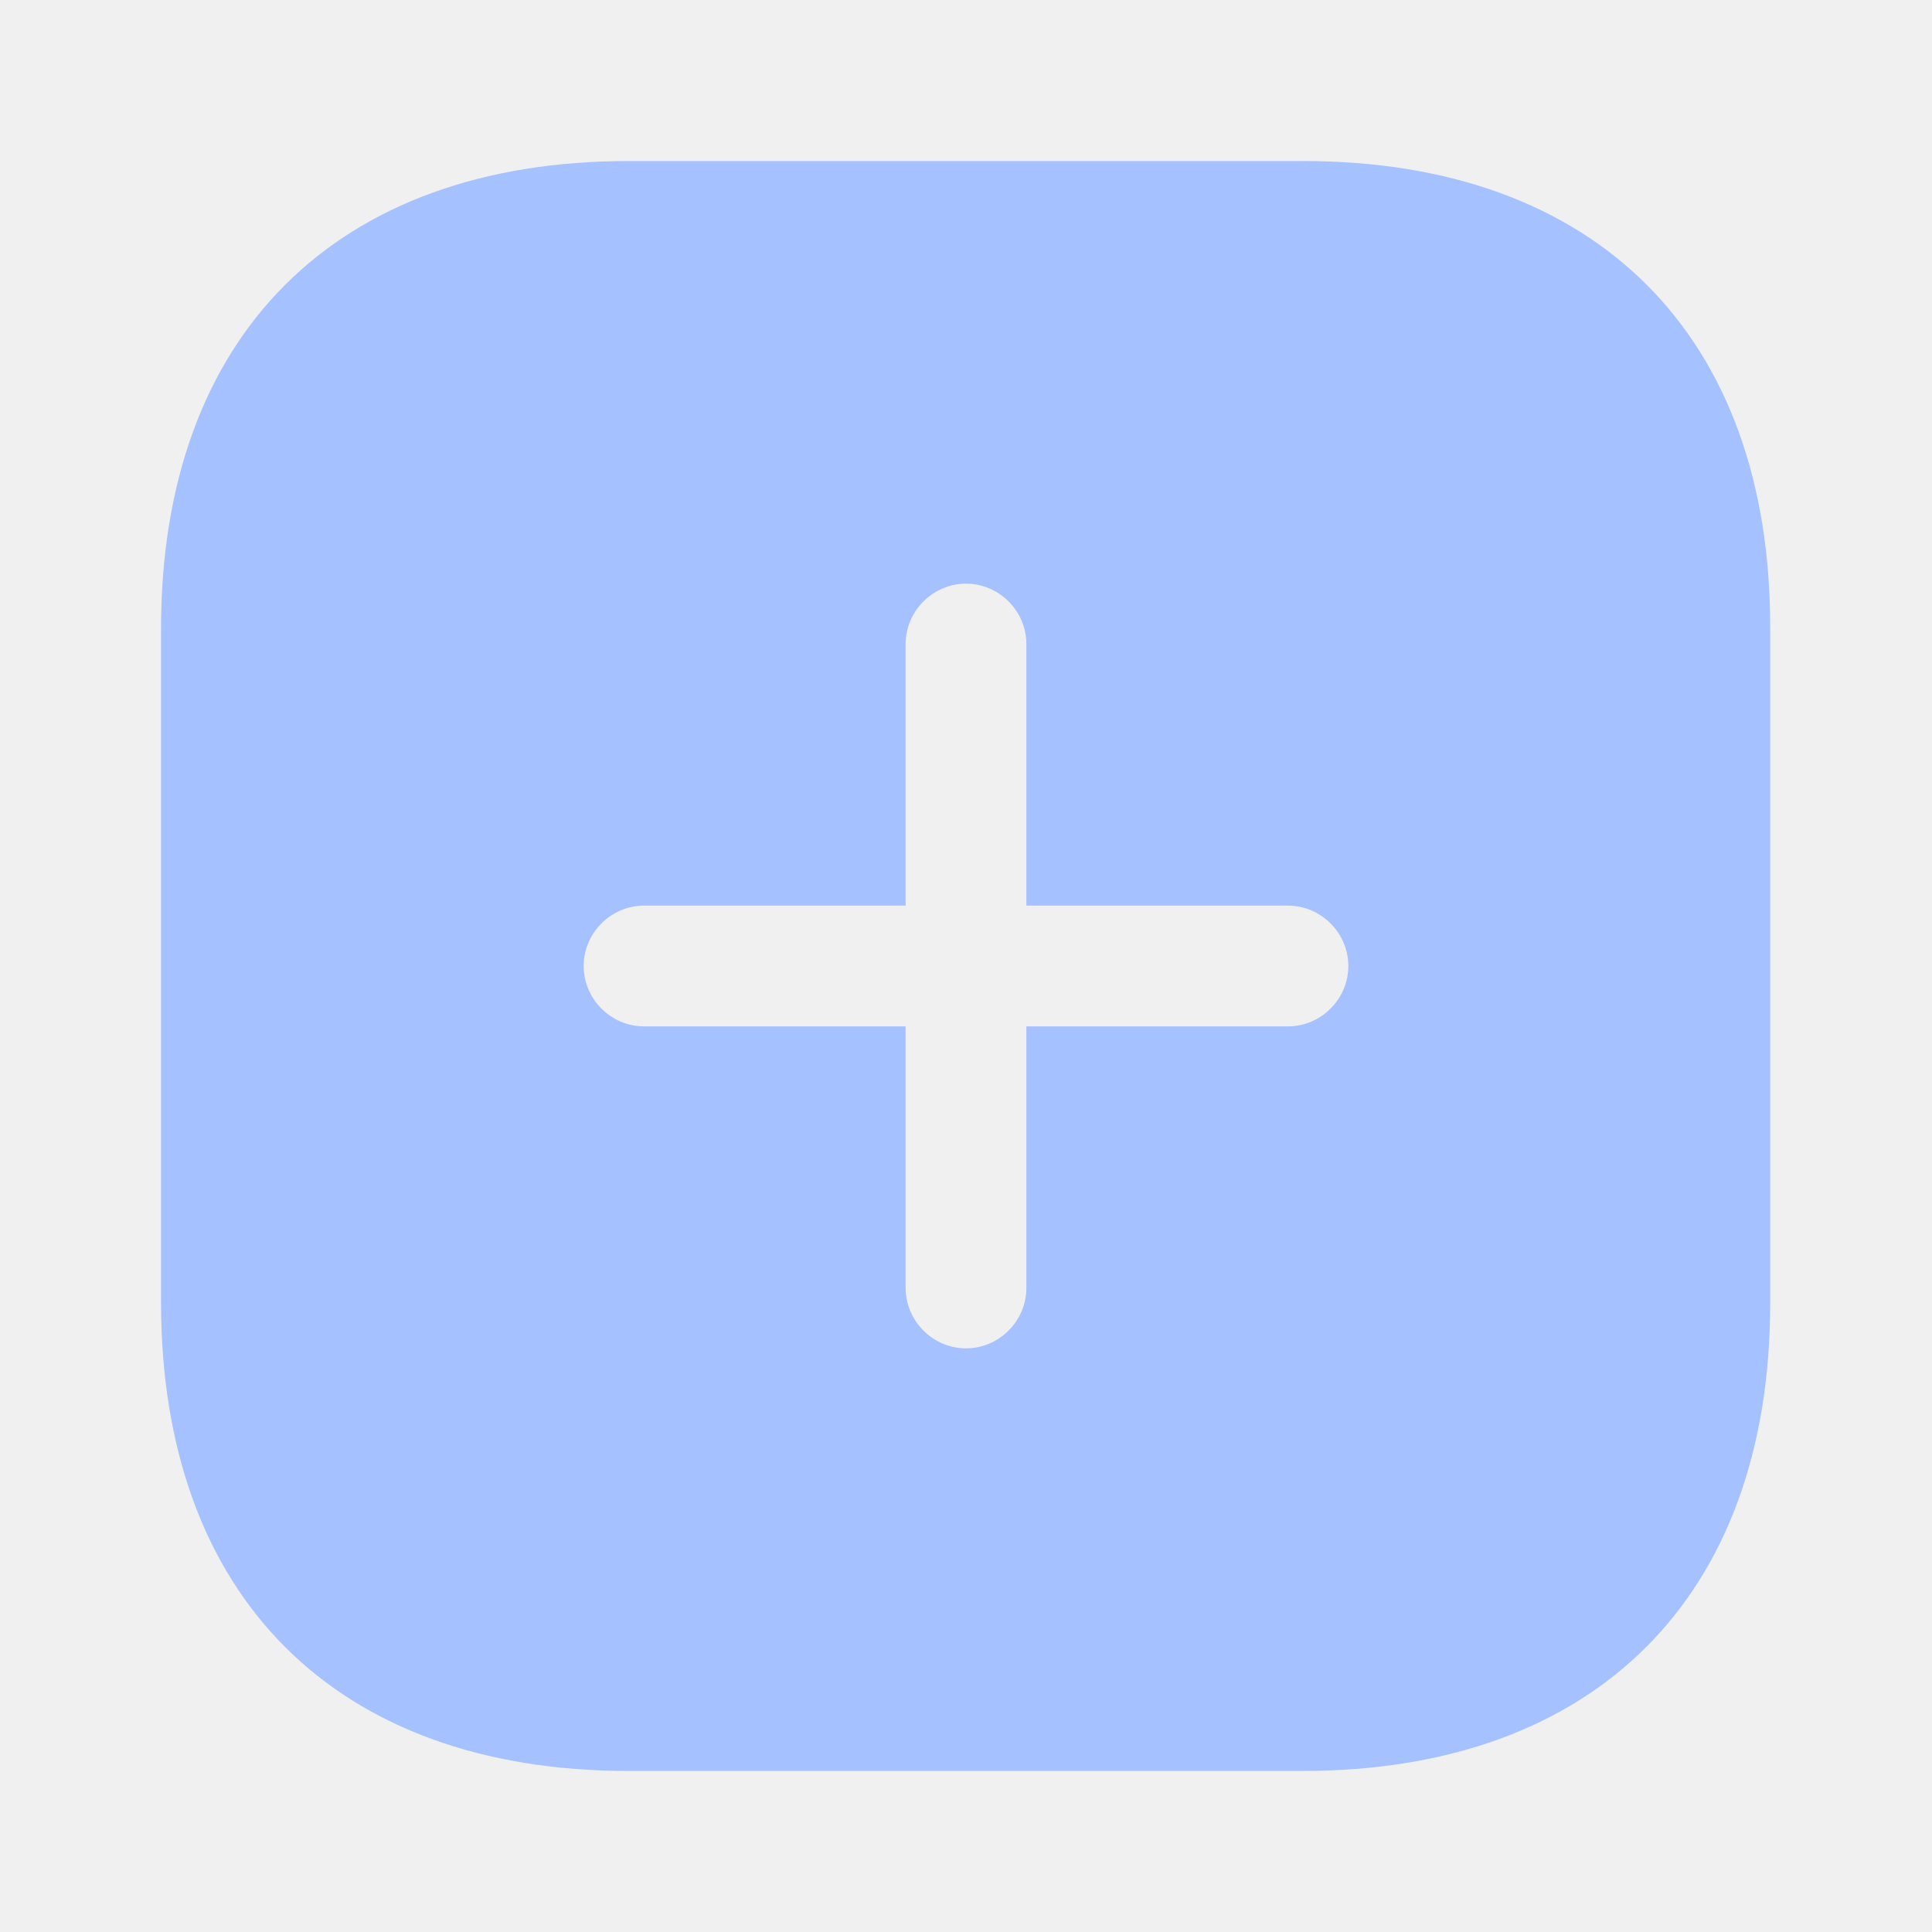
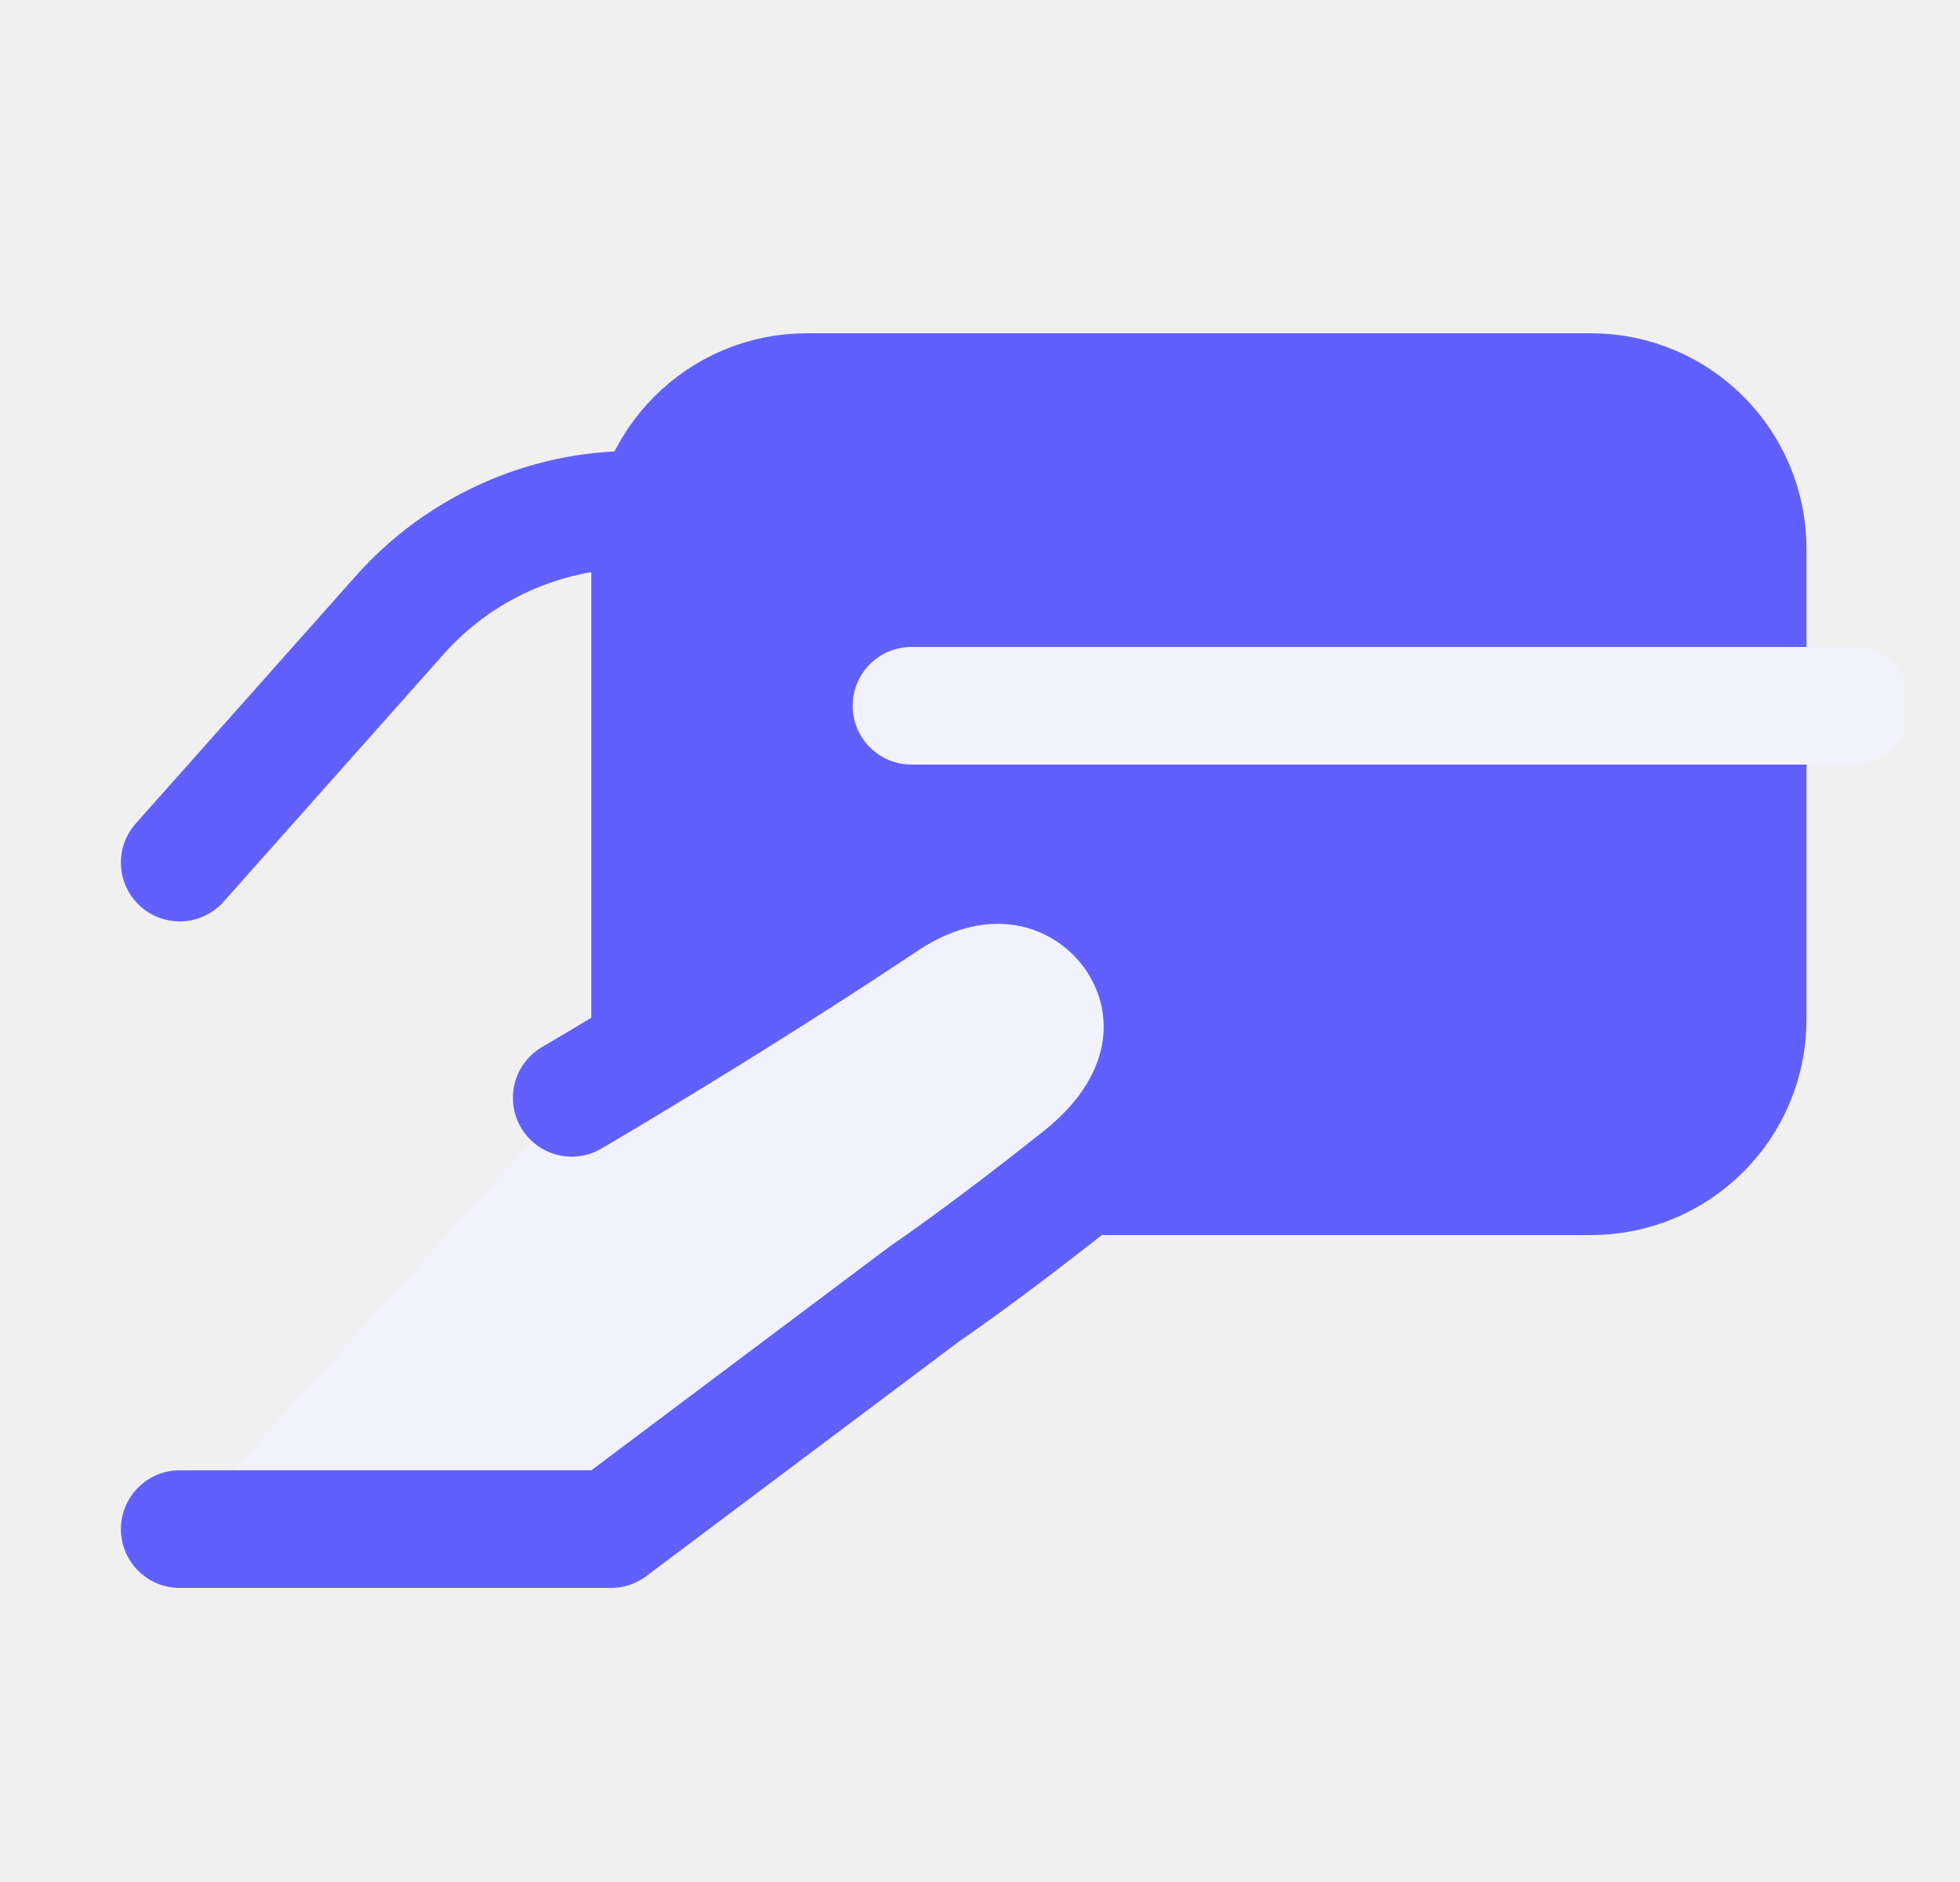
- <svg xmlns="http://www.w3.org/2000/svg" width="20" height="20" viewBox="0 0 20 20" fill="none">
-   <path d="M13.492 1.667H6.508C3.475 1.667 1.667 3.475 1.667 6.508V13.483C1.667 16.525 3.475 18.333 6.508 18.333H13.483C16.517 18.333 18.325 16.525 18.325 13.492V6.508C18.333 3.475 16.525 1.667 13.492 1.667ZM13.333 10.625H10.625V13.333C10.625 13.675 10.342 13.958 10 13.958C9.658 13.958 9.375 13.675 9.375 13.333V10.625H6.667C6.325 10.625 6.042 10.342 6.042 10C6.042 9.658 6.325 9.375 6.667 9.375H9.375V6.667C9.375 6.325 9.658 6.042 10 6.042C10.342 6.042 10.625 6.325 10.625 6.667V9.375H13.333C13.675 9.375 13.958 9.658 13.958 10C13.958 10.342 13.675 10.625 13.333 10.625Z" fill="#A6C1FF" />
+ <svg xmlns="http://www.w3.org/2000/svg" width="25" height="24" viewBox="0 0 25 24" fill="none">
+   <g clip-path="url(#clip0_6926_25989)">
+     <path d="M2.292 11L5.099 7.843C5.858 6.989 6.946 6.5 8.088 6.5H8.292" stroke="#6160FF" stroke-width="1.5" stroke-linecap="round" stroke-linejoin="round" />
+     <path d="M8.292 13.5V7C8.292 5.895 9.187 5 10.292 5H20.292C21.397 5 22.292 5.895 22.292 7V13C22.292 14.105 21.397 15 20.292 15H13.792" fill="#6160FF" />
+     <path d="M8.292 13.5V7C8.292 5.895 9.187 5 10.292 5H20.292C21.397 5 22.292 5.895 22.292 7V13C22.292 14.105 21.397 15 20.292 15H13.792" stroke="#6160FF" stroke-width="1.5" />
+     <path d="M2.292 19.5L7.792 19.5L11.792 16.5C11.792 16.5 12.601 15.952 13.792 15C16.292 13 13.792 9.833 11.292 11.499C9.256 12.856 7.292 14 7.292 14" fill="#F2F2FF" />
+     <path d="M2.292 19.5L7.792 19.5L11.792 16.5C11.792 16.5 12.601 15.952 13.792 15C16.292 13 13.792 9.833 11.292 11.499C9.256 12.856 7.292 14 7.292 14" stroke="#6160FF" stroke-width="1.5" stroke-linecap="round" stroke-linejoin="round" />
+     <path d="M11.626 9H23.626" stroke="#F2F2FF" stroke-width="1.5" stroke-linecap="round" stroke-linejoin="round" />
+   </g>
+   <defs>
+     <clipPath id="clip0_6926_25989">
+       <rect width="24" height="24" fill="white" transform="translate(0.291992)" />
+     </clipPath>
+   </defs>
</svg>
